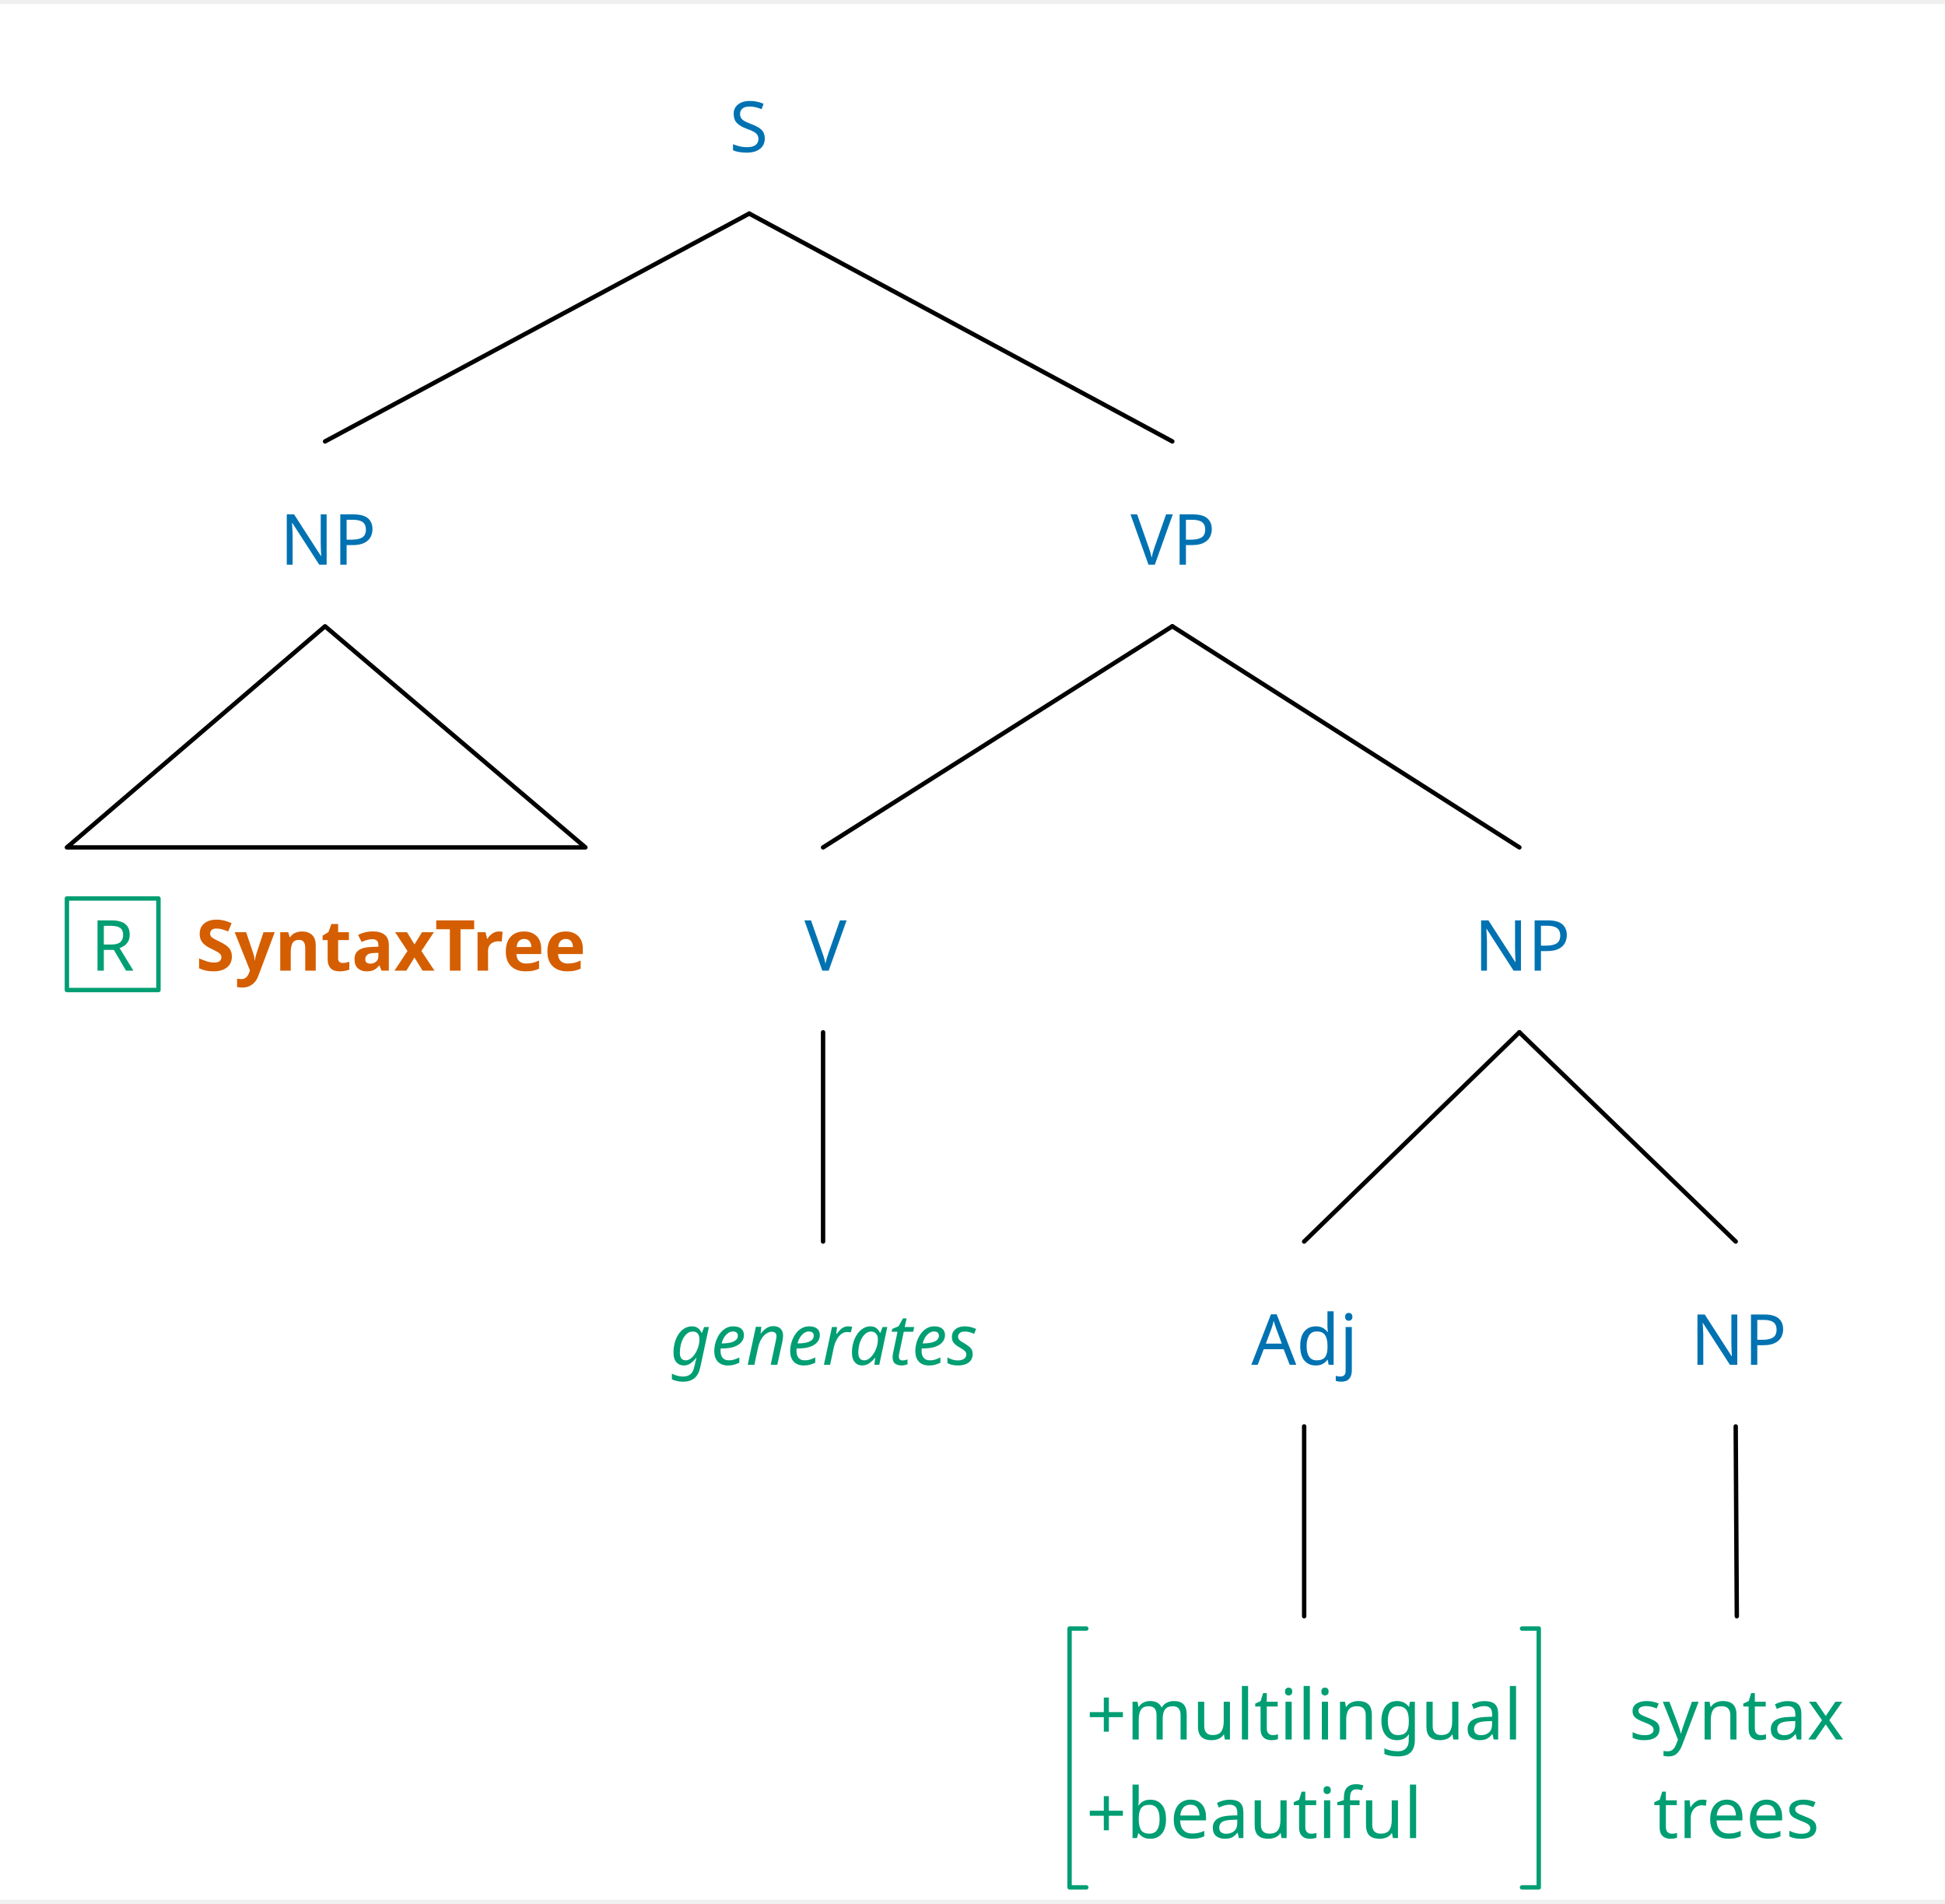
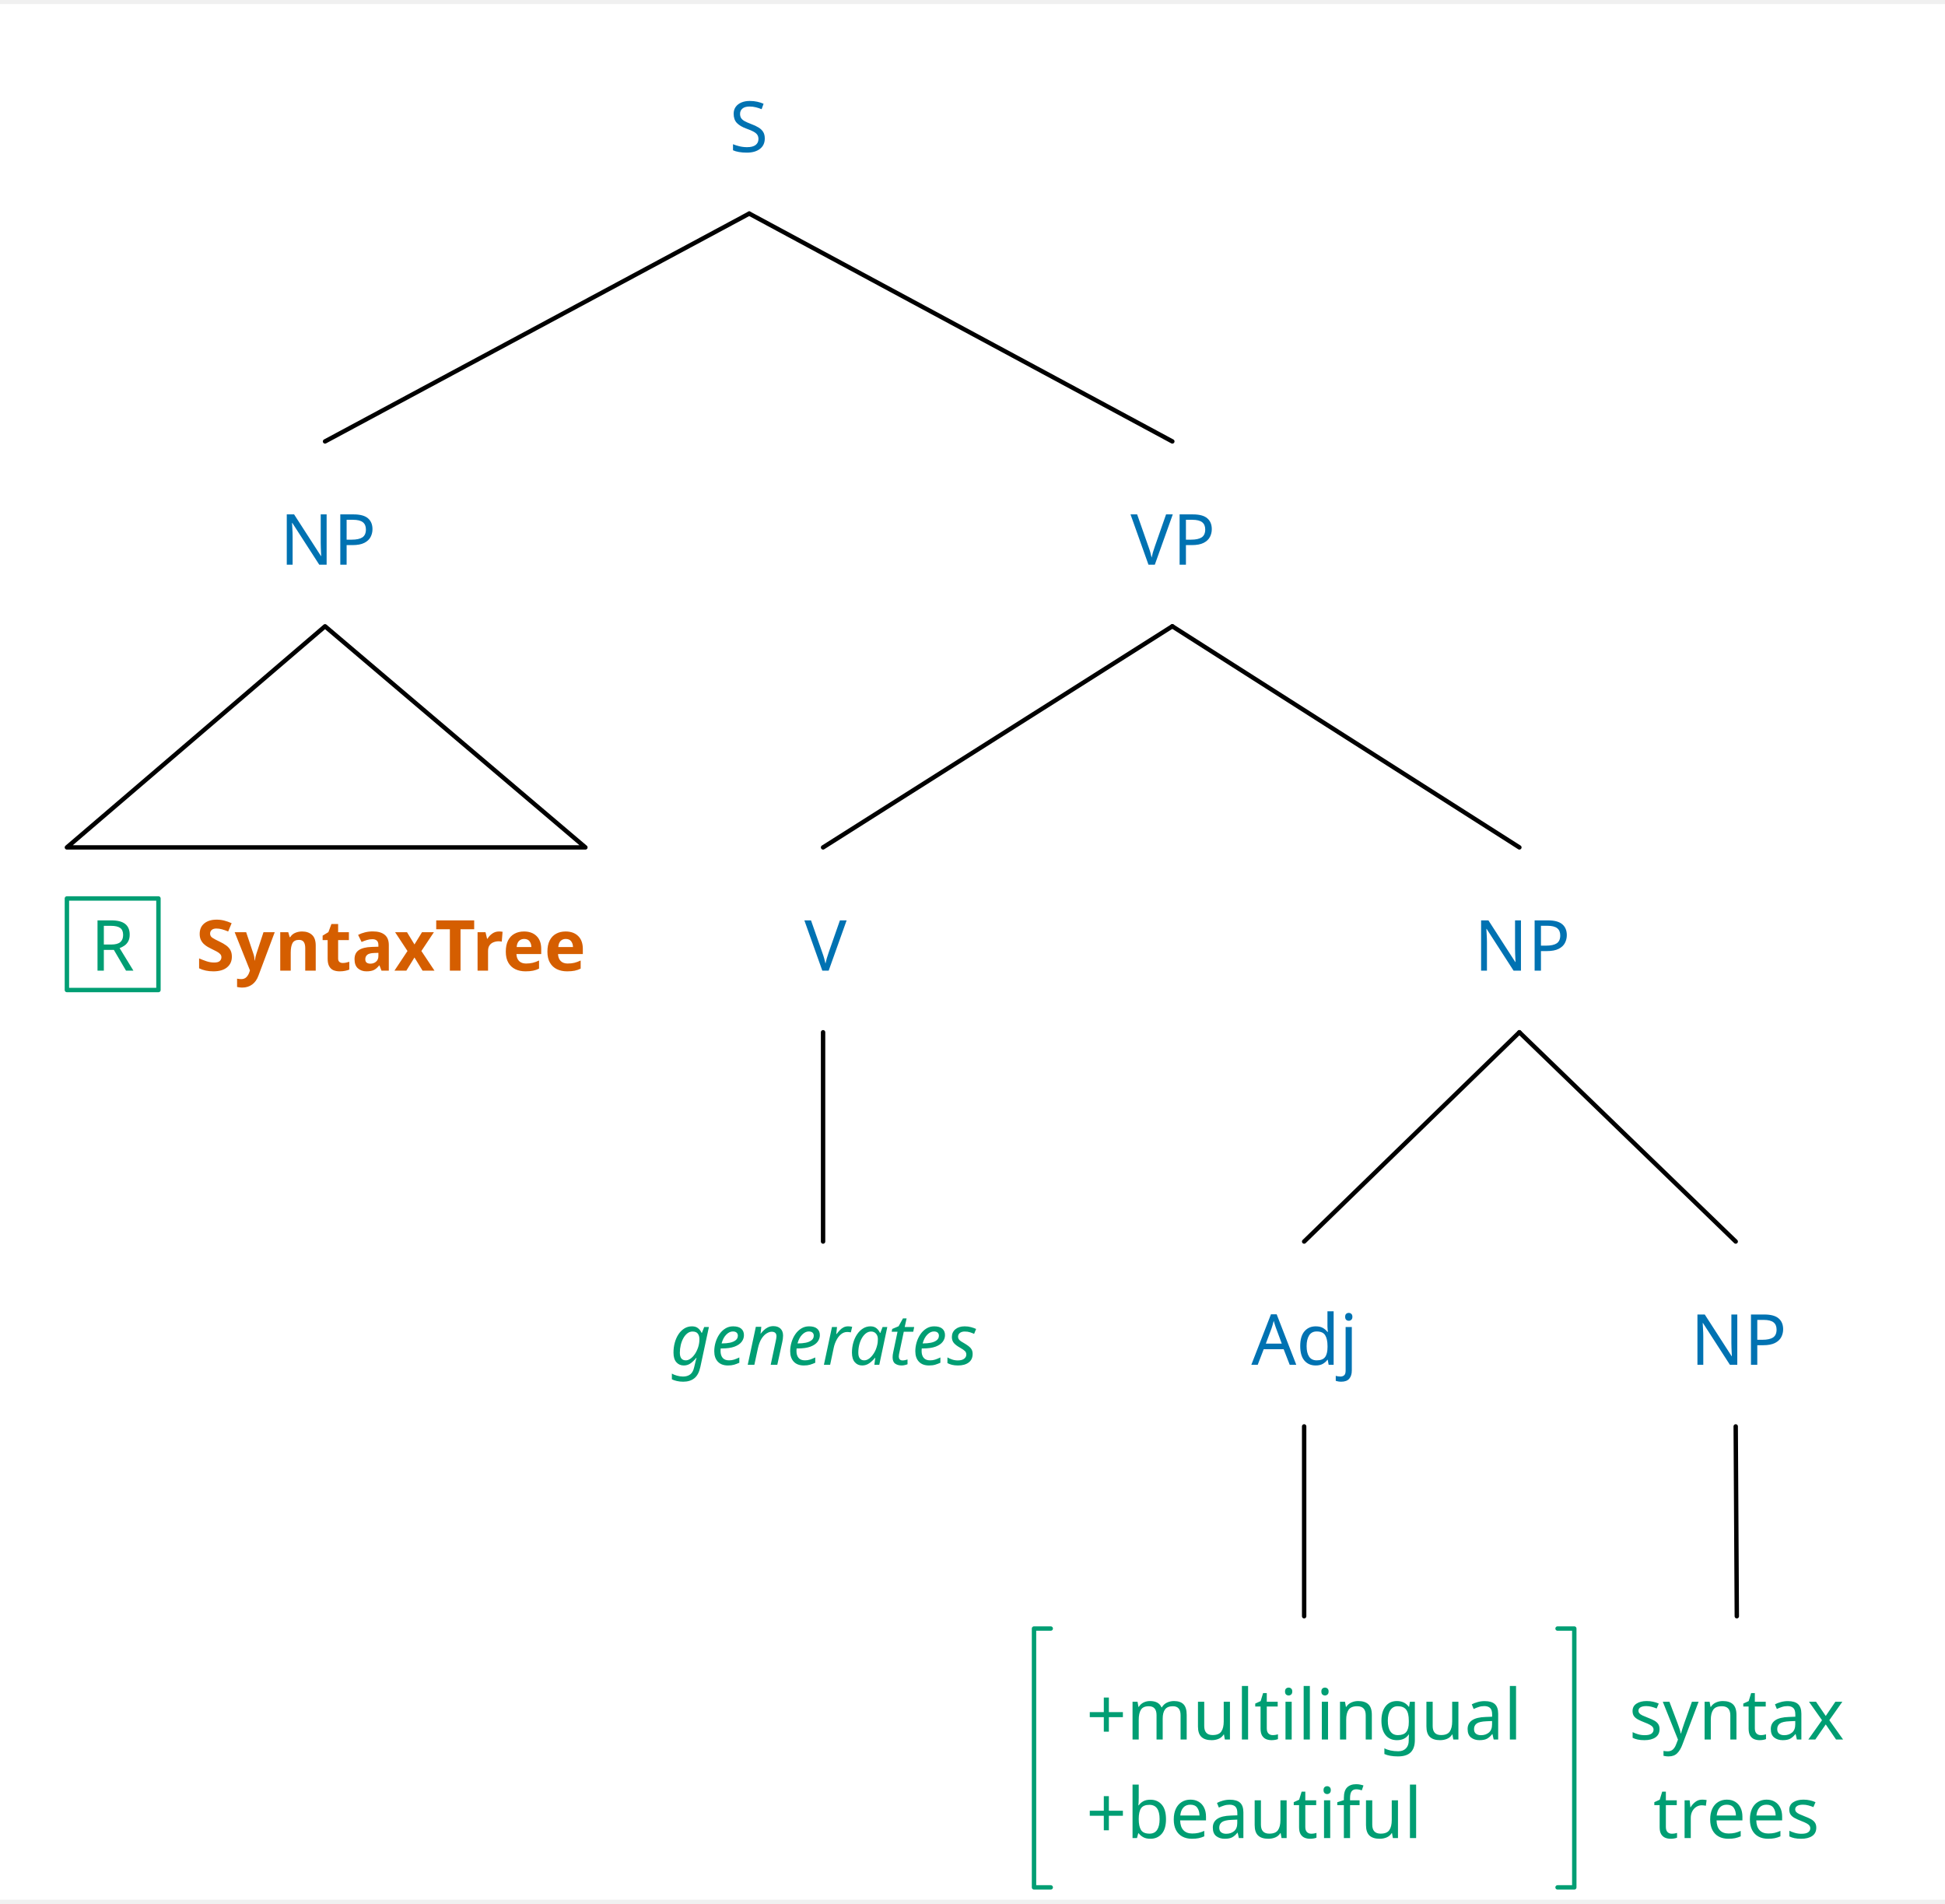
<svg xmlns="http://www.w3.org/2000/svg" width="868.6" height="850.08" viewBox="-15.2, 0, 883.8, 861.28" version="1.1">
  <defs>
    <marker id="arrow" markerUnits="userSpaceOnUse" viewBox="0 0 10 10" refX="10" refY="5" markerWidth="15.2" markerHeight="15.2" orient="auto">
      <path d="M 0 0 L 10 5 L 0 10" fill="#CC79A7" />
    </marker>
    <marker id="arrowBackward" markerUnits="userSpaceOnUse" viewBox="0 0 10 10" refX="5" refY="5" markerWidth="15.2" markerHeight="15.2" orient="auto">
      <path d="M 0 0 L 10 5 L 0 10 z" fill="#CC79A7" />
    </marker>
    <marker id="arrowForward" markerUnits="userSpaceOnUse" viewBox="0 0 10 10" refX="5" refY="5" markerWidth="15.2" markerHeight="15.2" orient="auto">
      <path d="M 10 0 L 0 5 L 10 10 z" fill="#CC79A7" />
    </marker>
    <marker id="arrowBothways" markerUnits="userSpaceOnUse" viewBox="0 0 30 10" refX="15" refY="5" markerWidth="45.6" markerHeight="15.2" orient="auto">
      <path d="M 0 5 L 10 0 L 10 5 L 20 5 L 20 0 L 30 5 L 20 10 L 20 5 L 10 5 L 10 10 z" fill="#CC79A7" />
    </marker>
    <pattern id="hatchBlack" x="10" y="10" width="10" height="10" patternUnits="userSpaceOnUse" patternTransform="rotate(45)">
      <line x1="0" y="0" x2="0" y2="10" stroke="black" stroke-width="4" />
    </pattern>
    <pattern id="hatchForNode" x="10" y="10" width="10" height="10" patternUnits="userSpaceOnUse" patternTransform="rotate(45)">
      <line x1="0" y="0" x2="0" y2="10" stroke="#0072B2" stroke-width="4" />
    </pattern>
    <pattern id="hatchForLeaf" x="10" y="10" width="10" height="10" patternUnits="userSpaceOnUse" patternTransform="rotate(45)">
      <line x1="0" y="0" x2="0" y2="10" stroke="#009E73" stroke-width="4" />
    </pattern>
  </defs>
  <rect x="-15.2" y="0" width="883.8" height="861.28" stroke="none" fill="white" />"
<text white-space="pre" alignment-baseline="text-top" style="fill: #0072B2; storoke-width: 0; font-size: 32px;" x="316.25" y="67.2">
    <tspan x="316.25" y="67.2" style="" text-decoration="" font-family="'Noto Sans', 'Noto Sans JP', 'Noto Sans CJK JP', 'Noto Sans Arabic', 'Noto Sans Hebrew', 'Noto Sans Devanagari', 'Noto Sans Thai', 'Noto Sans Khmer', 'Noto Sans Math', OpenMoji, 'OpenMoji Color', 'OpenMoji Black', 'Noto Emoji', sans-serif">S</tspan>
  </text>
  <text white-space="pre" alignment-baseline="text-top" style="fill: #0072B2; storoke-width: 0; font-size: 32px;" x="112.0" y="254.714">
    <tspan x="112.0" y="254.714" style="" text-decoration="" font-family="'Noto Sans', 'Noto Sans JP', 'Noto Sans CJK JP', 'Noto Sans Arabic', 'Noto Sans Hebrew', 'Noto Sans Devanagari', 'Noto Sans Thai', 'Noto Sans Khmer', 'Noto Sans Math', OpenMoji, 'OpenMoji Color', 'OpenMoji Black', 'Noto Emoji', sans-serif">NP</tspan>
  </text>
  <text white-space="pre" alignment-baseline="text-top" style="fill: #009E73; storoke-width: 0; font-size: 32px;" x="15.2" y="439.168">
    <tspan x="26" y="439.168" style="" text-decoration="" font-family="'Noto Sans', 'Noto Sans JP', 'Noto Sans CJK JP', 'Noto Sans Arabic', 'Noto Sans Hebrew', 'Noto Sans Devanagari', 'Noto Sans Thai', 'Noto Sans Khmer', 'Noto Sans Math', OpenMoji, 'OpenMoji Color', 'OpenMoji Black', 'Noto Emoji', sans-serif">R</tspan>
    <tspan x="56.8" y="439.168" style="" text-decoration="" font-family="'Noto Sans', 'Noto Sans JP', 'Noto Sans CJK JP', 'Noto Sans Arabic', 'Noto Sans Hebrew', 'Noto Sans Devanagari', 'Noto Sans Thai', 'Noto Sans Khmer', 'Noto Sans Math', OpenMoji, 'OpenMoji Color', 'OpenMoji Black', 'Noto Emoji', sans-serif">
      <tspan style="fill:none;">￭</tspan>
    </tspan>
    <tspan x="73.8" y="439.168" style="font-weight: bold; fill: #D55E00; " text-decoration="" font-family="'Noto Sans', 'Noto Sans JP', 'Noto Sans CJK JP', 'Noto Sans Arabic', 'Noto Sans Hebrew', 'Noto Sans Devanagari', 'Noto Sans Thai', 'Noto Sans Khmer', 'Noto Sans Math', OpenMoji, 'OpenMoji Color', 'OpenMoji Black', 'Noto Emoji', sans-serif">SyntaxTree</tspan>
  </text>
  <text white-space="pre" alignment-baseline="text-top" style="fill: #0072B2; storoke-width: 0; font-size: 32px;" x="498.5" y="254.714">
    <tspan x="498.5" y="254.714" style="" text-decoration="" font-family="'Noto Sans', 'Noto Sans JP', 'Noto Sans CJK JP', 'Noto Sans Arabic', 'Noto Sans Hebrew', 'Noto Sans Devanagari', 'Noto Sans Thai', 'Noto Sans Khmer', 'Noto Sans Math', OpenMoji, 'OpenMoji Color', 'OpenMoji Black', 'Noto Emoji', sans-serif">VP</tspan>
  </text>
  <text white-space="pre" alignment-baseline="text-top" style="fill: #0072B2; storoke-width: 0; font-size: 32px;" x="350.3" y="439.168">
    <tspan x="350.3" y="439.168" style="" text-decoration="" font-family="'Noto Sans', 'Noto Sans JP', 'Noto Sans CJK JP', 'Noto Sans Arabic', 'Noto Sans Hebrew', 'Noto Sans Devanagari', 'Noto Sans Thai', 'Noto Sans Khmer', 'Noto Sans Math', OpenMoji, 'OpenMoji Color', 'OpenMoji Black', 'Noto Emoji', sans-serif">V</tspan>
  </text>
  <text white-space="pre" alignment-baseline="text-top" style="fill: #009E73; storoke-width: 0; font-size: 32px;" x="289.3" y="618.24">
    <tspan x="289.3" y="618.24" style="font-style: italic; " text-decoration="" font-family="'Noto Sans', 'Noto Sans JP', 'Noto Sans CJK JP', 'Noto Sans Arabic', 'Noto Sans Hebrew', 'Noto Sans Devanagari', 'Noto Sans Thai', 'Noto Sans Khmer', 'Noto Sans Math', OpenMoji, 'OpenMoji Color', 'OpenMoji Black', 'Noto Emoji', sans-serif">generates</tspan>
  </text>
  <text white-space="pre" alignment-baseline="text-top" style="fill: #0072B2; storoke-width: 0; font-size: 32px;" x="654.7" y="439.168">
    <tspan x="654.7" y="439.168" style="" text-decoration="" font-family="'Noto Sans', 'Noto Sans JP', 'Noto Sans CJK JP', 'Noto Sans Arabic', 'Noto Sans Hebrew', 'Noto Sans Devanagari', 'Noto Sans Thai', 'Noto Sans Khmer', 'Noto Sans Math', OpenMoji, 'OpenMoji Color', 'OpenMoji Black', 'Noto Emoji', sans-serif">NP</tspan>
  </text>
  <text white-space="pre" alignment-baseline="text-top" style="fill: #0072B2; storoke-width: 0; font-size: 32px;" x="553.4" y="618.24">
    <tspan x="553.4" y="618.24" style="" text-decoration="" font-family="'Noto Sans', 'Noto Sans JP', 'Noto Sans CJK JP', 'Noto Sans Arabic', 'Noto Sans Hebrew', 'Noto Sans Devanagari', 'Noto Sans Thai', 'Noto Sans Khmer', 'Noto Sans Math', OpenMoji, 'OpenMoji Color', 'OpenMoji Black', 'Noto Emoji', sans-serif">Adj</tspan>
  </text>
  <text white-space="pre" alignment-baseline="text-top" style="fill: #009E73; storoke-width: 0; font-size: 32px;" x="478.4" y="788.48">
    <tspan x="478.4" y="788.48" style="" text-decoration="" font-family="'Noto Sans', 'Noto Sans JP', 'Noto Sans CJK JP', 'Noto Sans Arabic', 'Noto Sans Hebrew', 'Noto Sans Devanagari', 'Noto Sans Thai', 'Noto Sans Khmer', 'Noto Sans Math', OpenMoji, 'OpenMoji Color', 'OpenMoji Black', 'Noto Emoji', sans-serif">+multilingual</tspan>
    <tspan x="478.4" y="833.28" style="" text-decoration="" font-family="'Noto Sans', 'Noto Sans JP', 'Noto Sans CJK JP', 'Noto Sans Arabic', 'Noto Sans Hebrew', 'Noto Sans Devanagari', 'Noto Sans Thai', 'Noto Sans Khmer', 'Noto Sans Math', OpenMoji, 'OpenMoji Color', 'OpenMoji Black', 'Noto Emoji', sans-serif">+beautiful</tspan>
  </text>
  <text white-space="pre" alignment-baseline="text-top" style="fill: #0072B2; storoke-width: 0; font-size: 32px;" x="753.0" y="618.24">
    <tspan x="753.0" y="618.24" style="" text-decoration="" font-family="'Noto Sans', 'Noto Sans JP', 'Noto Sans CJK JP', 'Noto Sans Arabic', 'Noto Sans Hebrew', 'Noto Sans Devanagari', 'Noto Sans Thai', 'Noto Sans Khmer', 'Noto Sans Math', OpenMoji, 'OpenMoji Color', 'OpenMoji Black', 'Noto Emoji', sans-serif">NP</tspan>
  </text>
  <text white-space="pre" alignment-baseline="text-top" style="fill: #009E73; storoke-width: 0; font-size: 32px;" x="725.0" y="788.48">
    <tspan x="725.0" y="788.48" style="" text-decoration="" font-family="'Noto Sans', 'Noto Sans JP', 'Noto Sans CJK JP', 'Noto Sans Arabic', 'Noto Sans Hebrew', 'Noto Sans Devanagari', 'Noto Sans Thai', 'Noto Sans Khmer', 'Noto Sans Math', OpenMoji, 'OpenMoji Color', 'OpenMoji Black', 'Noto Emoji', sans-serif">syntax</tspan>
    <tspan x="736.0" y="833.28" style="" text-decoration="" font-family="'Noto Sans', 'Noto Sans JP', 'Noto Sans CJK JP', 'Noto Sans Arabic', 'Noto Sans Hebrew', 'Noto Sans Devanagari', 'Noto Sans Thai', 'Noto Sans Khmer', 'Noto Sans Math', OpenMoji, 'OpenMoji Color', 'OpenMoji Black', 'Noto Emoji', sans-serif">trees</tspan>
  </text>
  <line style="fill: none; stroke:black; stroke-width:2; stroke-linejoin:round; stroke-linecap:round;" x1="132.5" y1="198.714" x2="325.25" y2="95.2" />
  <line style="fill: none; stroke:black; stroke-width:2; stroke-linejoin:round; stroke-linecap:round;" x1="517.5" y1="198.714" x2="325.25" y2="95.2" />
  <polygon style="fill: none; stroke: black; stroke-width:2; stroke-linejoin:round;stroke-linecap:round;" points="15.2 383.168 250.8 383.168 132.5 282.714" />
  <line style="fill: none; stroke:black; stroke-width:2; stroke-linejoin:round; stroke-linecap:round;" x1="358.8" y1="383.168" x2="517.5" y2="282.714" />
  <line style="fill: none; stroke:black; stroke-width:2; stroke-linejoin:round; stroke-linecap:round;" x1="675.2" y1="383.168" x2="517.5" y2="282.714" />
  <line style="fill: none; stroke:black; stroke-width:2; stroke-linejoin:round; stroke-linecap:round;" x1="358.8" y1="562.24" x2="358.8" y2="467.168" />
  <line style="fill: none; stroke:black; stroke-width:2; stroke-linejoin:round; stroke-linecap:round;" x1="577.4" y1="562.24" x2="675.2" y2="467.168" />
  <line style="fill: none; stroke:black; stroke-width:2; stroke-linejoin:round; stroke-linecap:round;" x1="773.5" y1="562.24" x2="675.2" y2="467.168" />
  <line style="fill: none; stroke:black; stroke-width:2; stroke-linejoin:round; stroke-linecap:round;" x1="577.4" y1="732.48" x2="577.4" y2="646.24" />
  <line style="fill: none; stroke:black; stroke-width:2; stroke-linejoin:round; stroke-linecap:round;" x1="774.0" y1="732.48" x2="773.5" y2="646.24" />
  <rect style="stroke: #009E73; stroke-linejoin:round; stroke-width:2;" x="15.2" y="406.368" width="41.6" height="41.6" fill="none" />
-   <polyline style="stroke:#009E73; stroke-width:2; fill:none; stroke-linejoin:round; stroke-linecap:round;" points="478.4,738.08 470.8,738.08 470.8,855.68 478.4,855.68" />
-   <polyline style="stroke:#009E73; stroke-width:2; fill:none; stroke-linejoin:round; stroke-linecap:round;" points="676.4,738.08 684.0,738.08 684.0,855.68 676.4,855.68" />
+   <polyline style="stroke:#009E73; stroke-width:2; fill:none; stroke-linejoin:round; stroke-linecap:round;" points="462.25,738.08 454.65,738.08 454.65,855.68 462.25,855.68" />
+   <polyline style="stroke:#009E73; stroke-width:2; fill:none; stroke-linejoin:round; stroke-linecap:round;" points="692.55,738.08 700.15,738.08 700.15,855.68 692.55,855.68" />
</svg>
